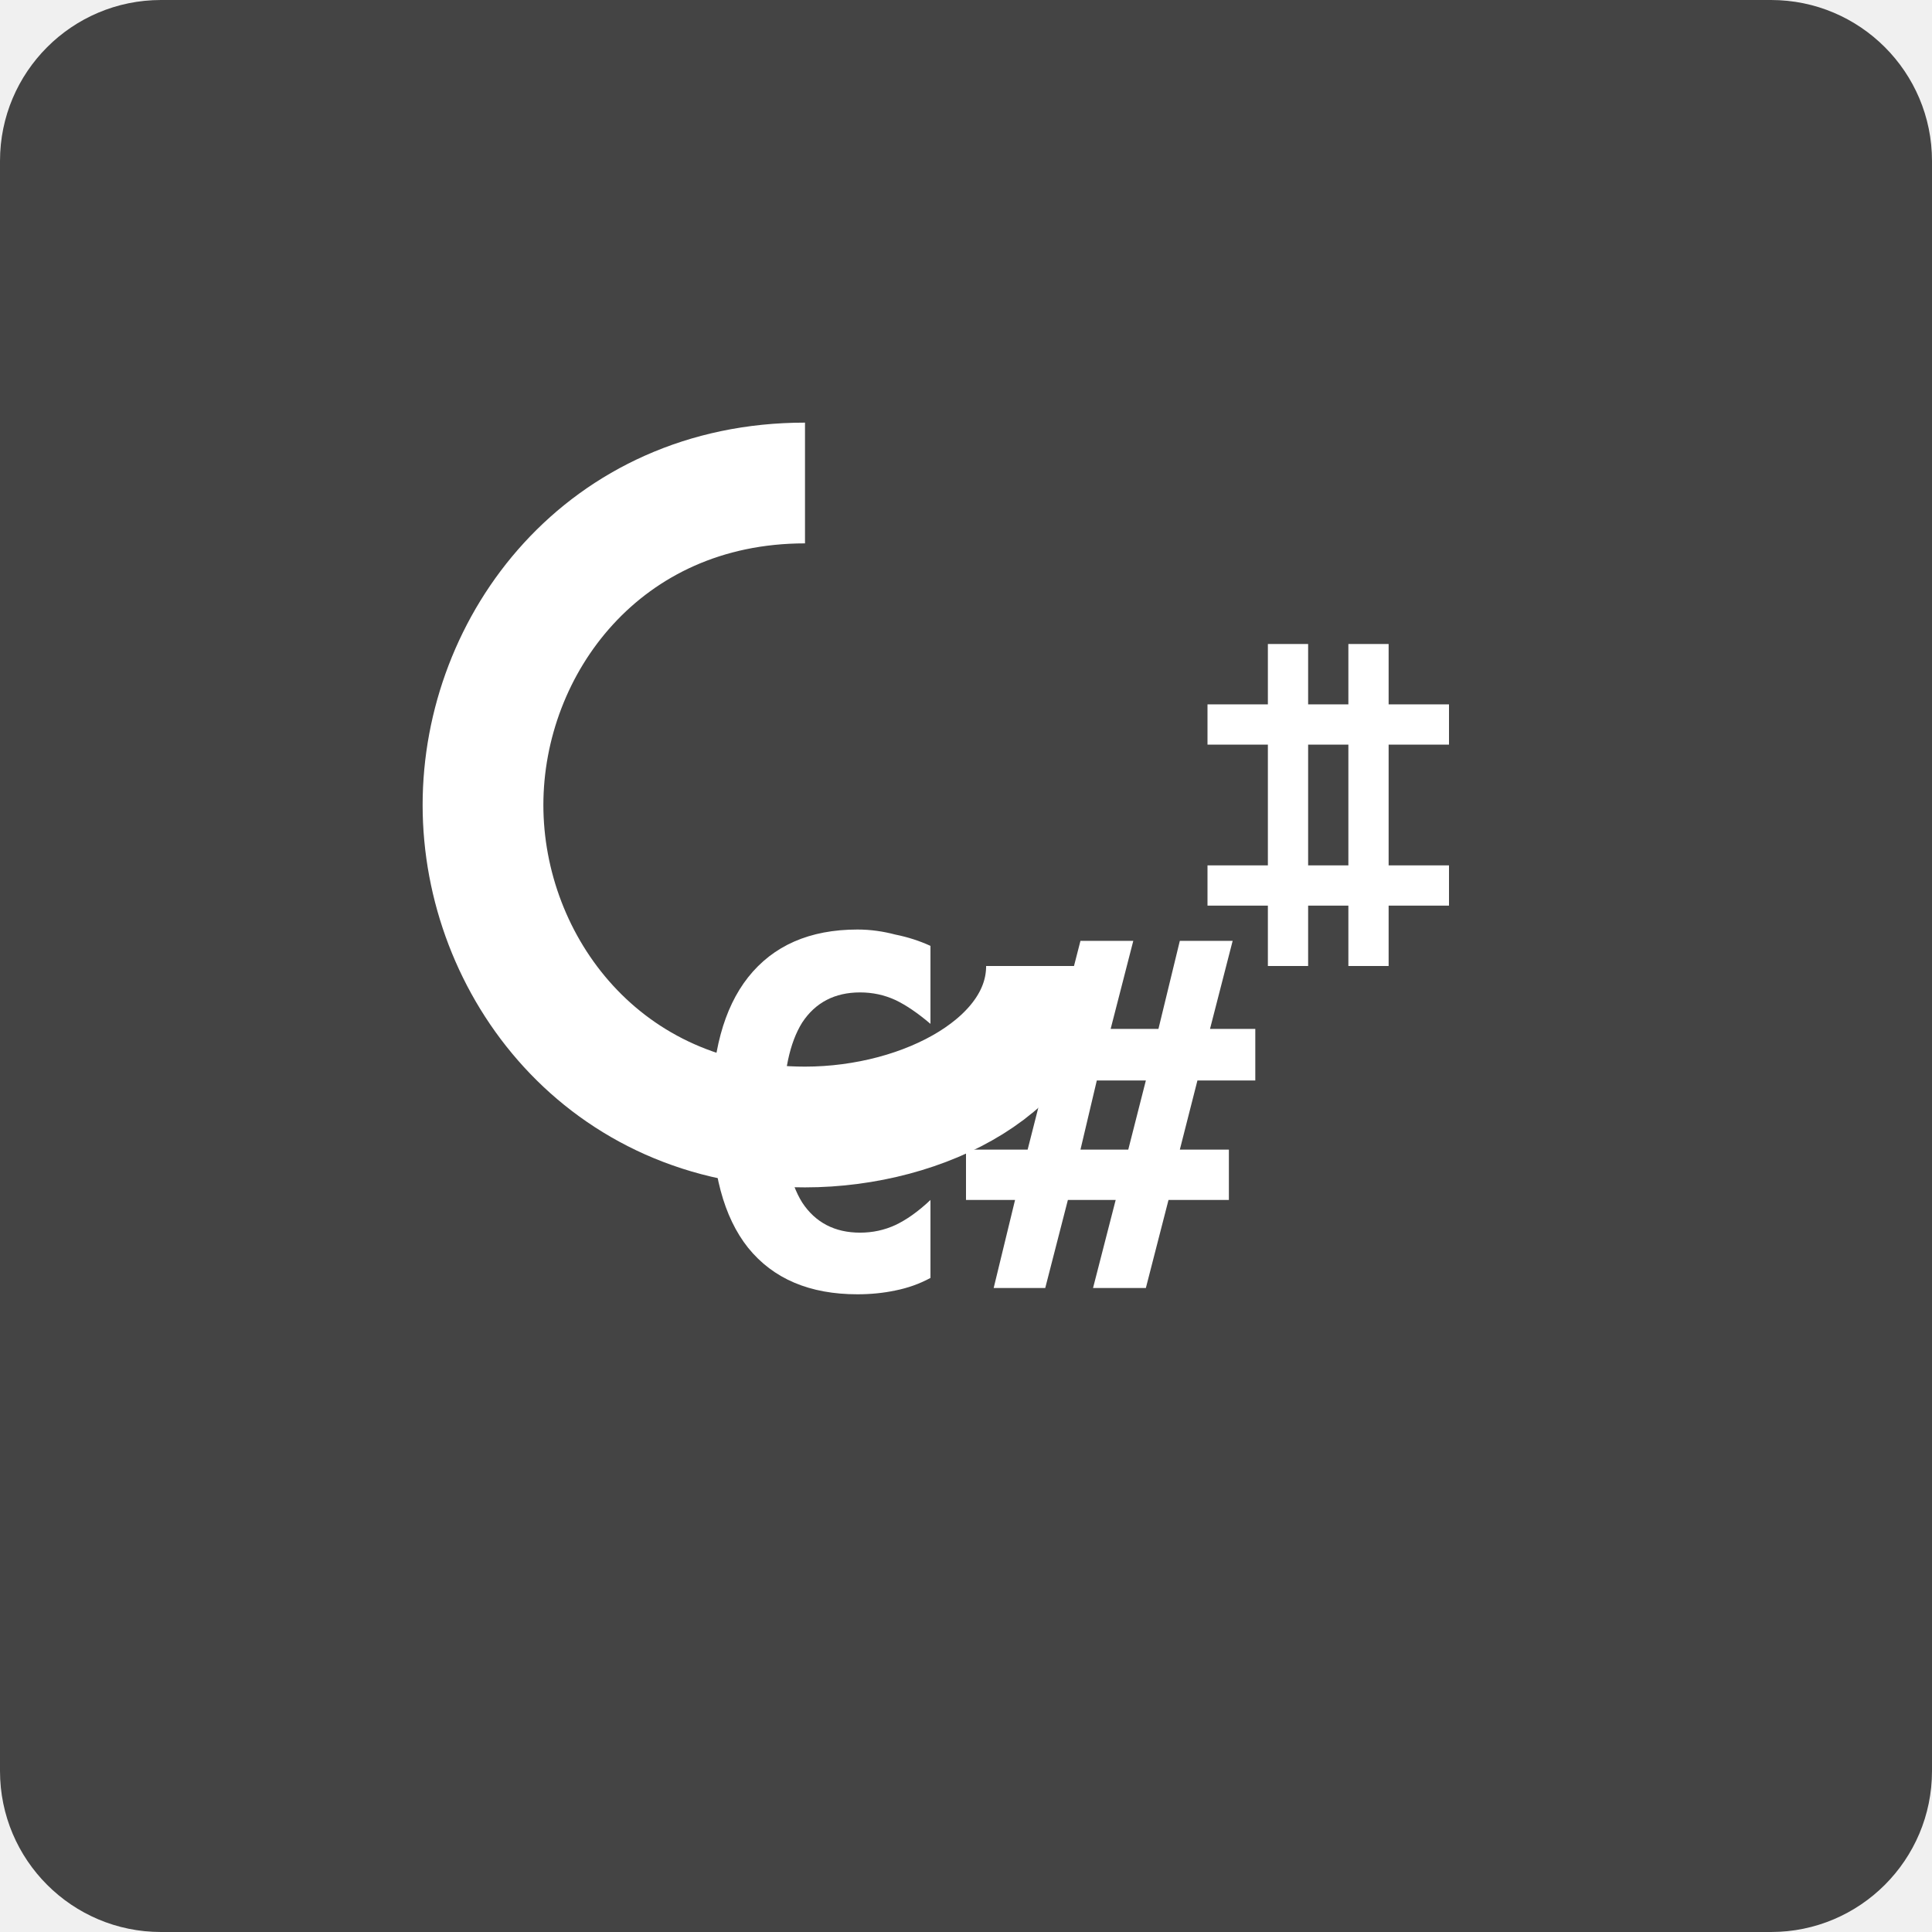
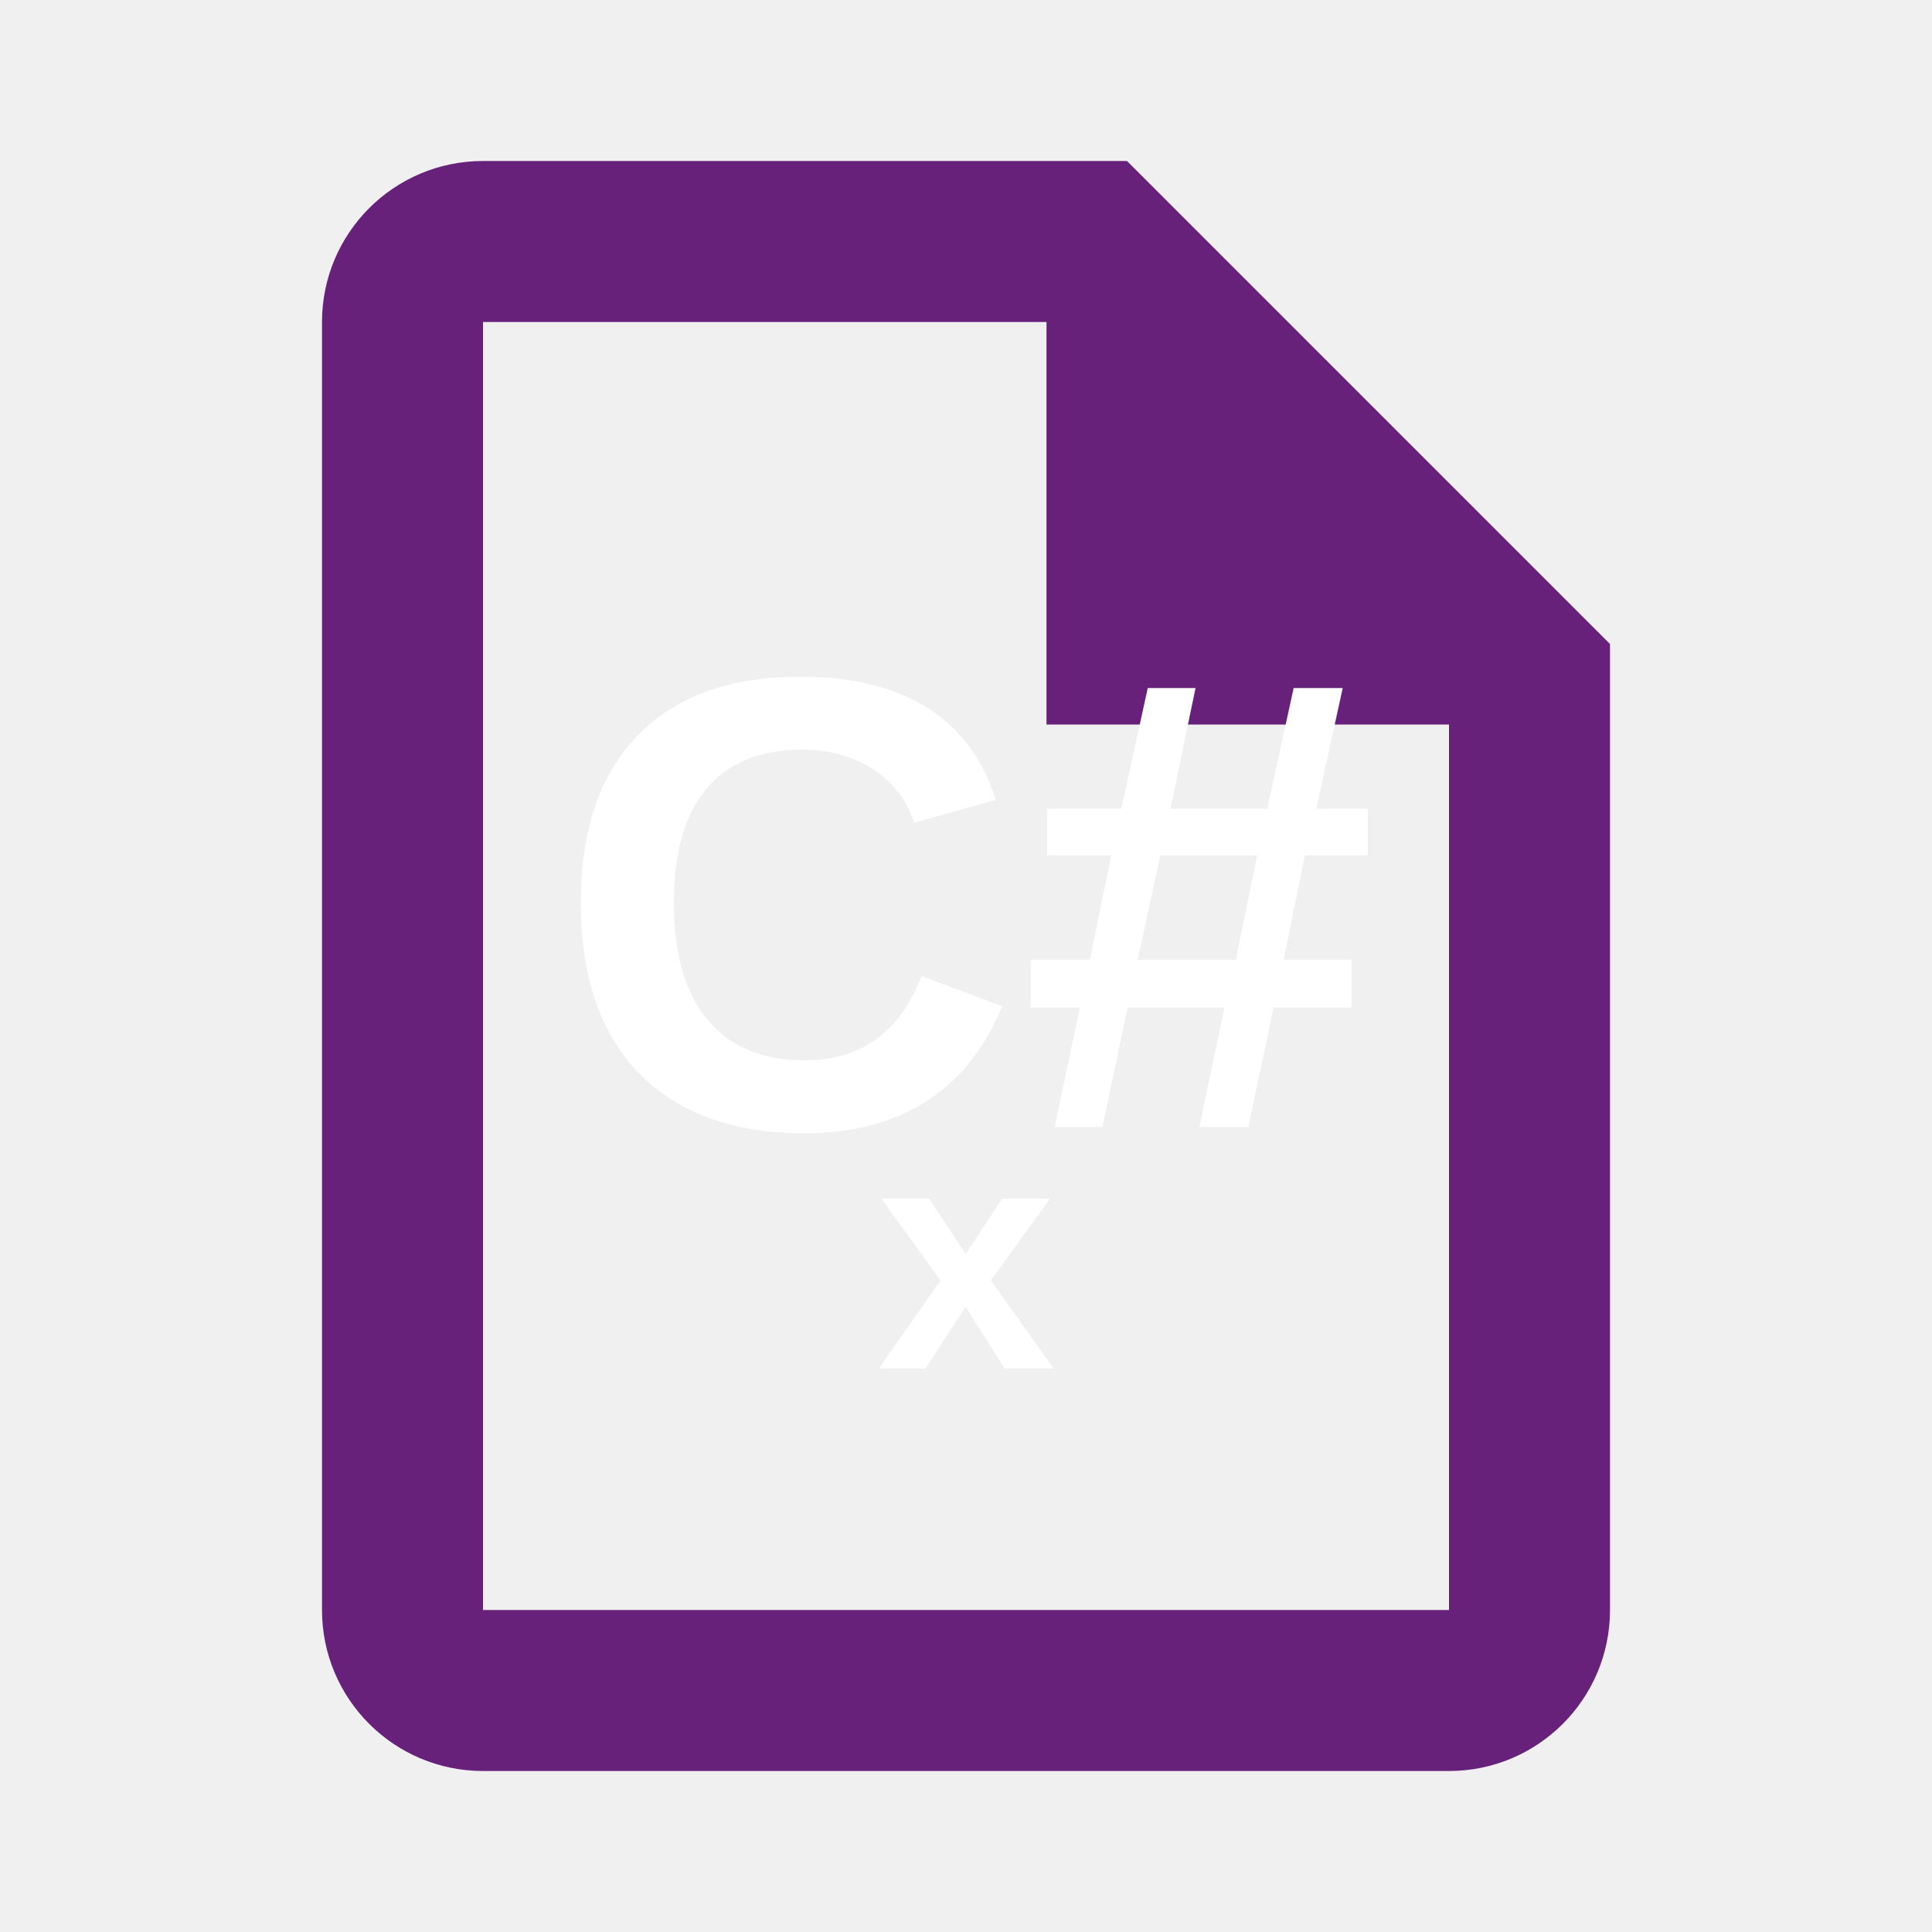
- <svg xmlns="http://www.w3.org/2000/svg" viewBox="0 0 24 24" fill="none">
-   <rect width="24" height="24" rx="2" fill="#444444" />
-   <g fill="white">
-     <path d="M10 6c-2.5 0-4 2-4 4s1.5 4 4 4c1.5 0 3-.8 3-2" stroke="white" stroke-width="1.5" fill="none" />
-     <text x="12" y="16" text-anchor="middle" fill="white" font-family="monospace" font-size="6" font-weight="bold">C#</text>
-     <path d="M15 9h3M15 11h3M16 8v4M17 8v4" stroke="white" stroke-width="0.5" />
-   </g>
+ <svg xmlns="http://www.w3.org/2000/svg" viewBox="0 0 24 24" width="16" height="16">
+   <path fill="#68217a" d="M14,2H6A2,2 0 0,0 4,4V20A2,2 0 0,0 6,22H18A2,2 0 0,0 20,20V8L14,2M18,20H6V4H13V9H18V20Z" />
+   <text x="12" y="14" text-anchor="middle" fill="#ffffff" font-family="Arial, sans-serif" font-size="8" font-weight="bold">C#</text>
+   <text x="12" y="17" text-anchor="middle" fill="#ffffff" font-family="Arial, sans-serif" font-size="4" font-weight="bold">x</text>
</svg>
